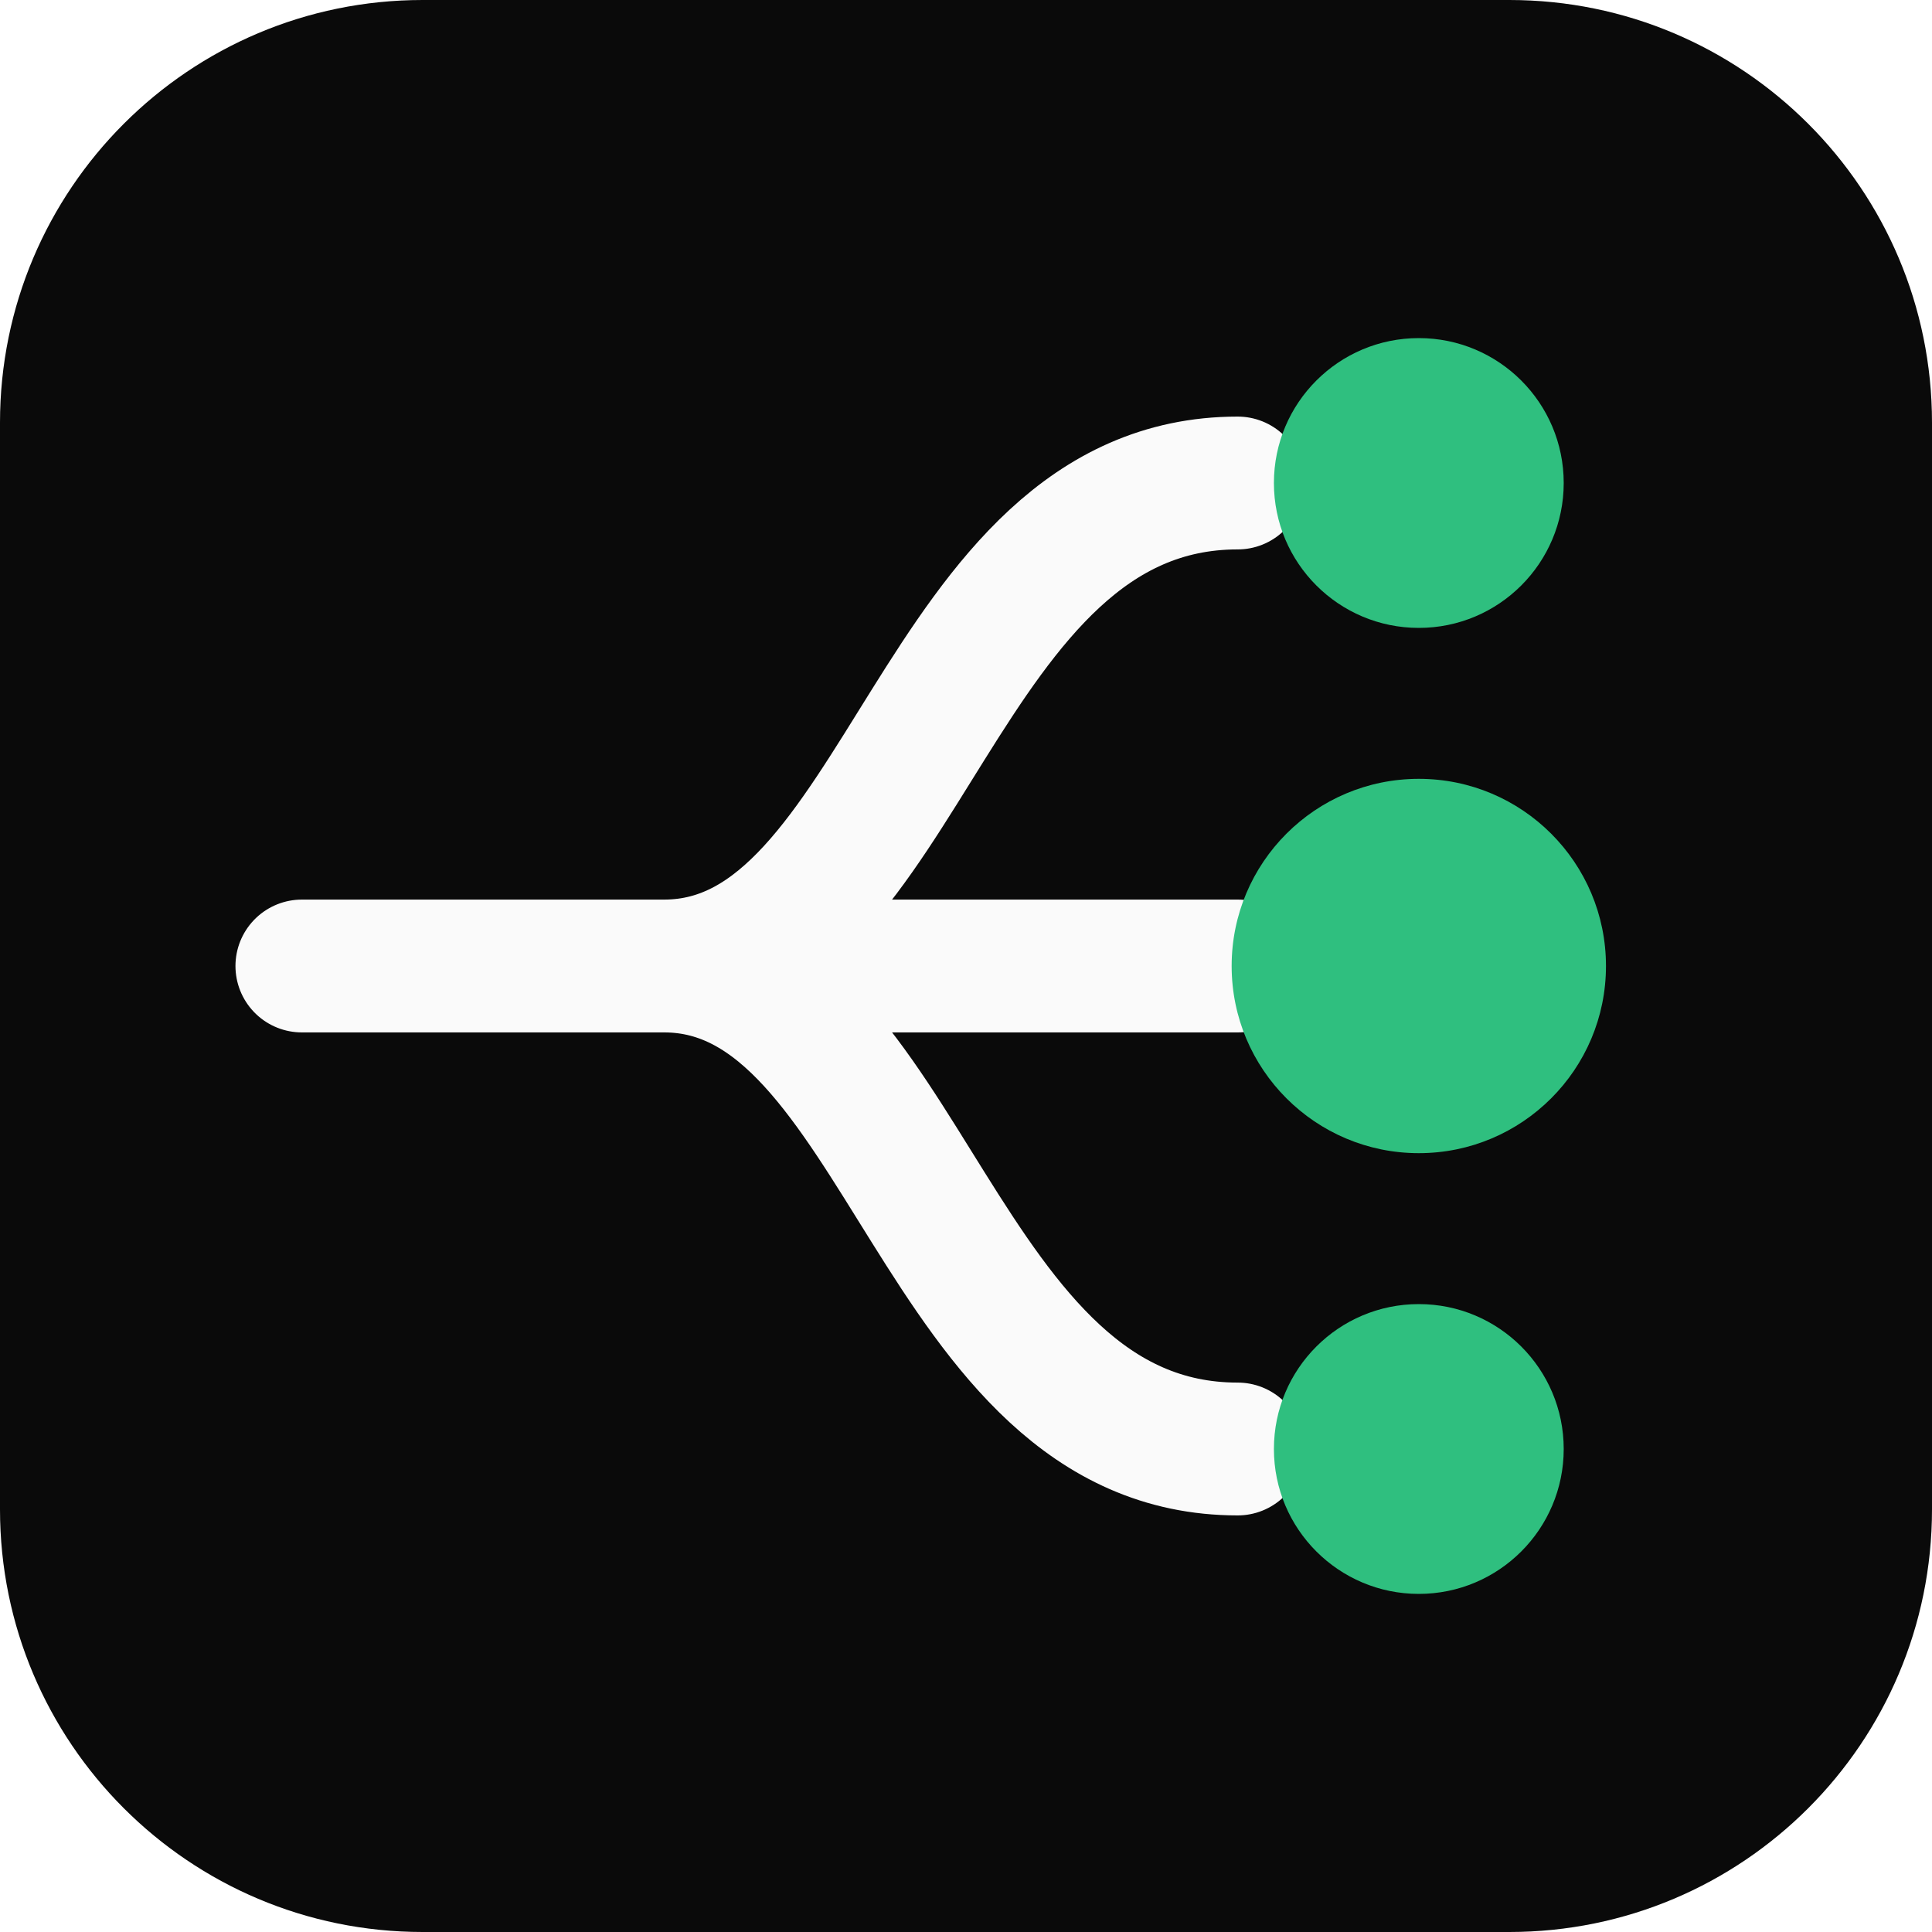
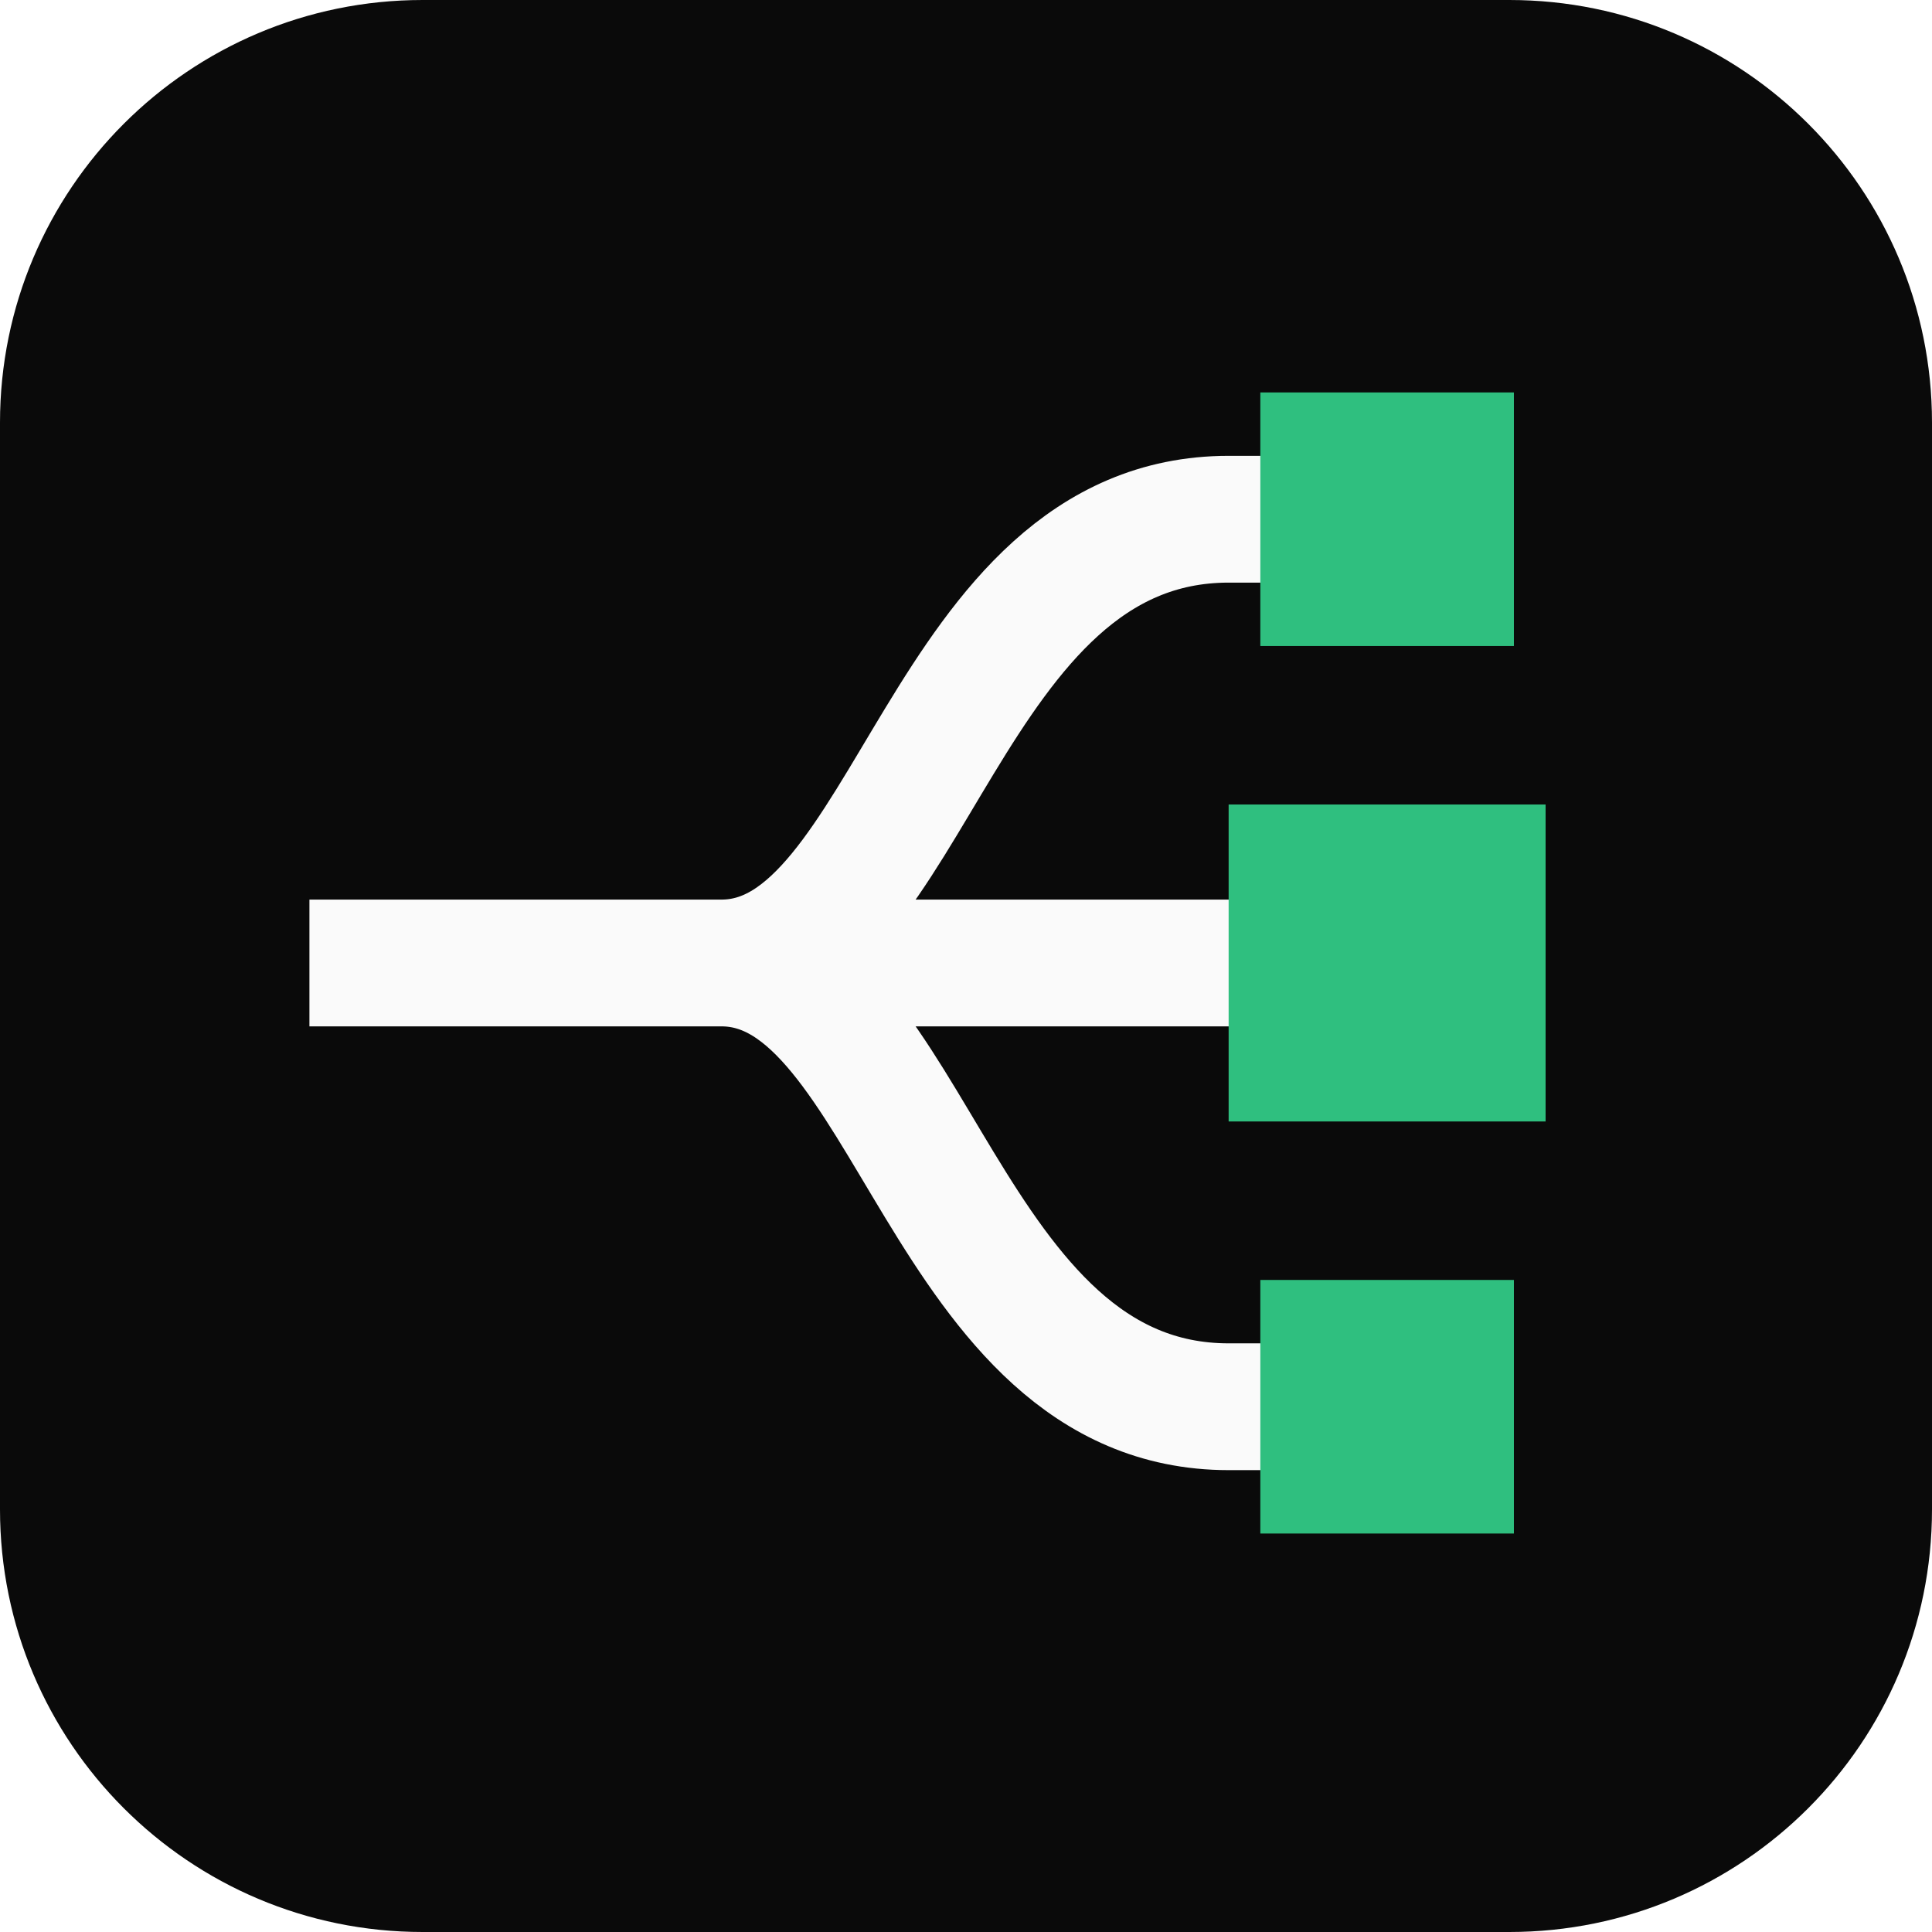
<svg xmlns="http://www.w3.org/2000/svg" viewBox="0 0 32 32">
  <rect width="32" height="32" rx="7" fill="#0a0a0a" />
-   <path d="M5 16h6c4 0 4.5-8 9.5-8M11 16h9.5M11 16c4 0 4.5 8 9.5 8" stroke="#fafafa" stroke-width="2.2" fill="none" stroke-linecap="round" />
-   <circle cx="23.5" cy="8" r="2.4" fill="#2fbf7f" />
-   <circle cx="23.5" cy="16" r="3.1" fill="#2fbf7f" />
-   <circle cx="23.5" cy="24" r="2.4" fill="#2fbf7f" />
+   <g transform="translate(4.6 4.4) scale(1.05)">
+     <path d="M1.5 11H7c3 0 3.5-7 8-7M7 11h8M7 11c3 0 3.5 7 8 7" stroke="#fafafa" stroke-width="2" fill="none" stroke-linecap="square" />
+     <rect x="15.5" y="2" width="4" height="4" fill="#2fbf7f" />
+     <rect x="15" y="8.5" width="5" height="5" fill="#2fbf7f" />
+     <rect x="15.5" y="16" width="4" height="4" fill="#2fbf7f" />
+   </g>
</svg>
